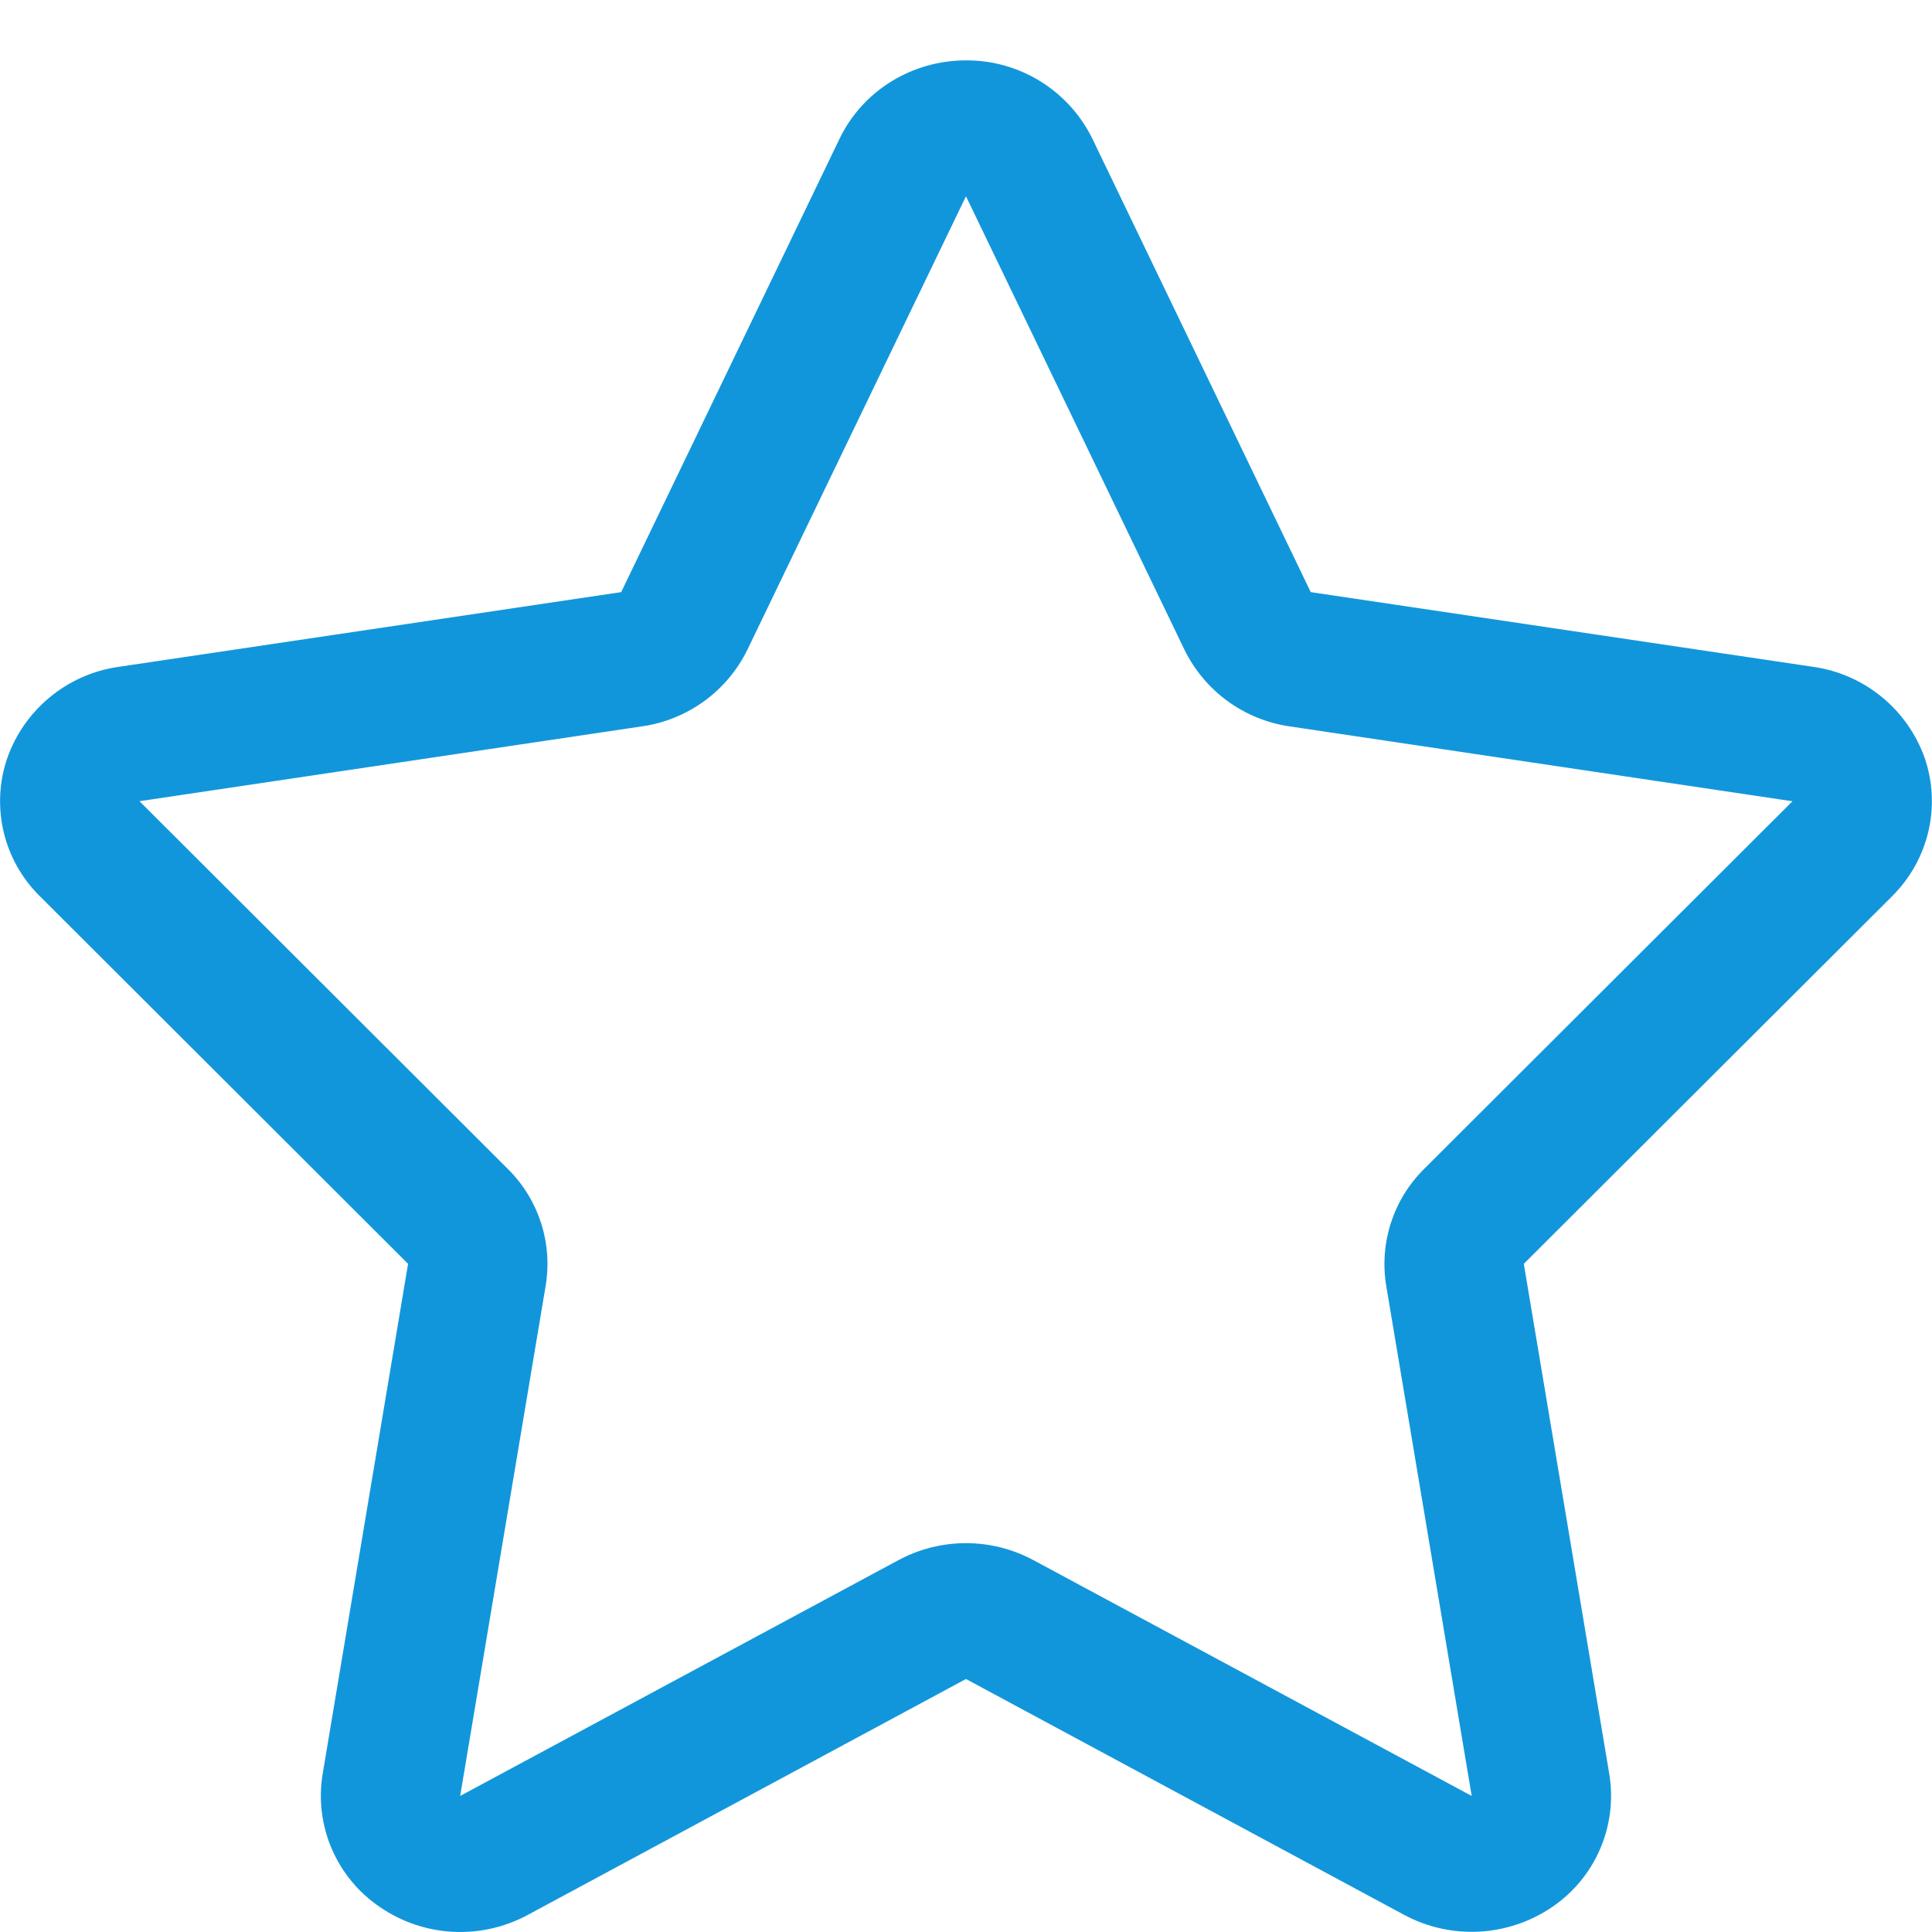
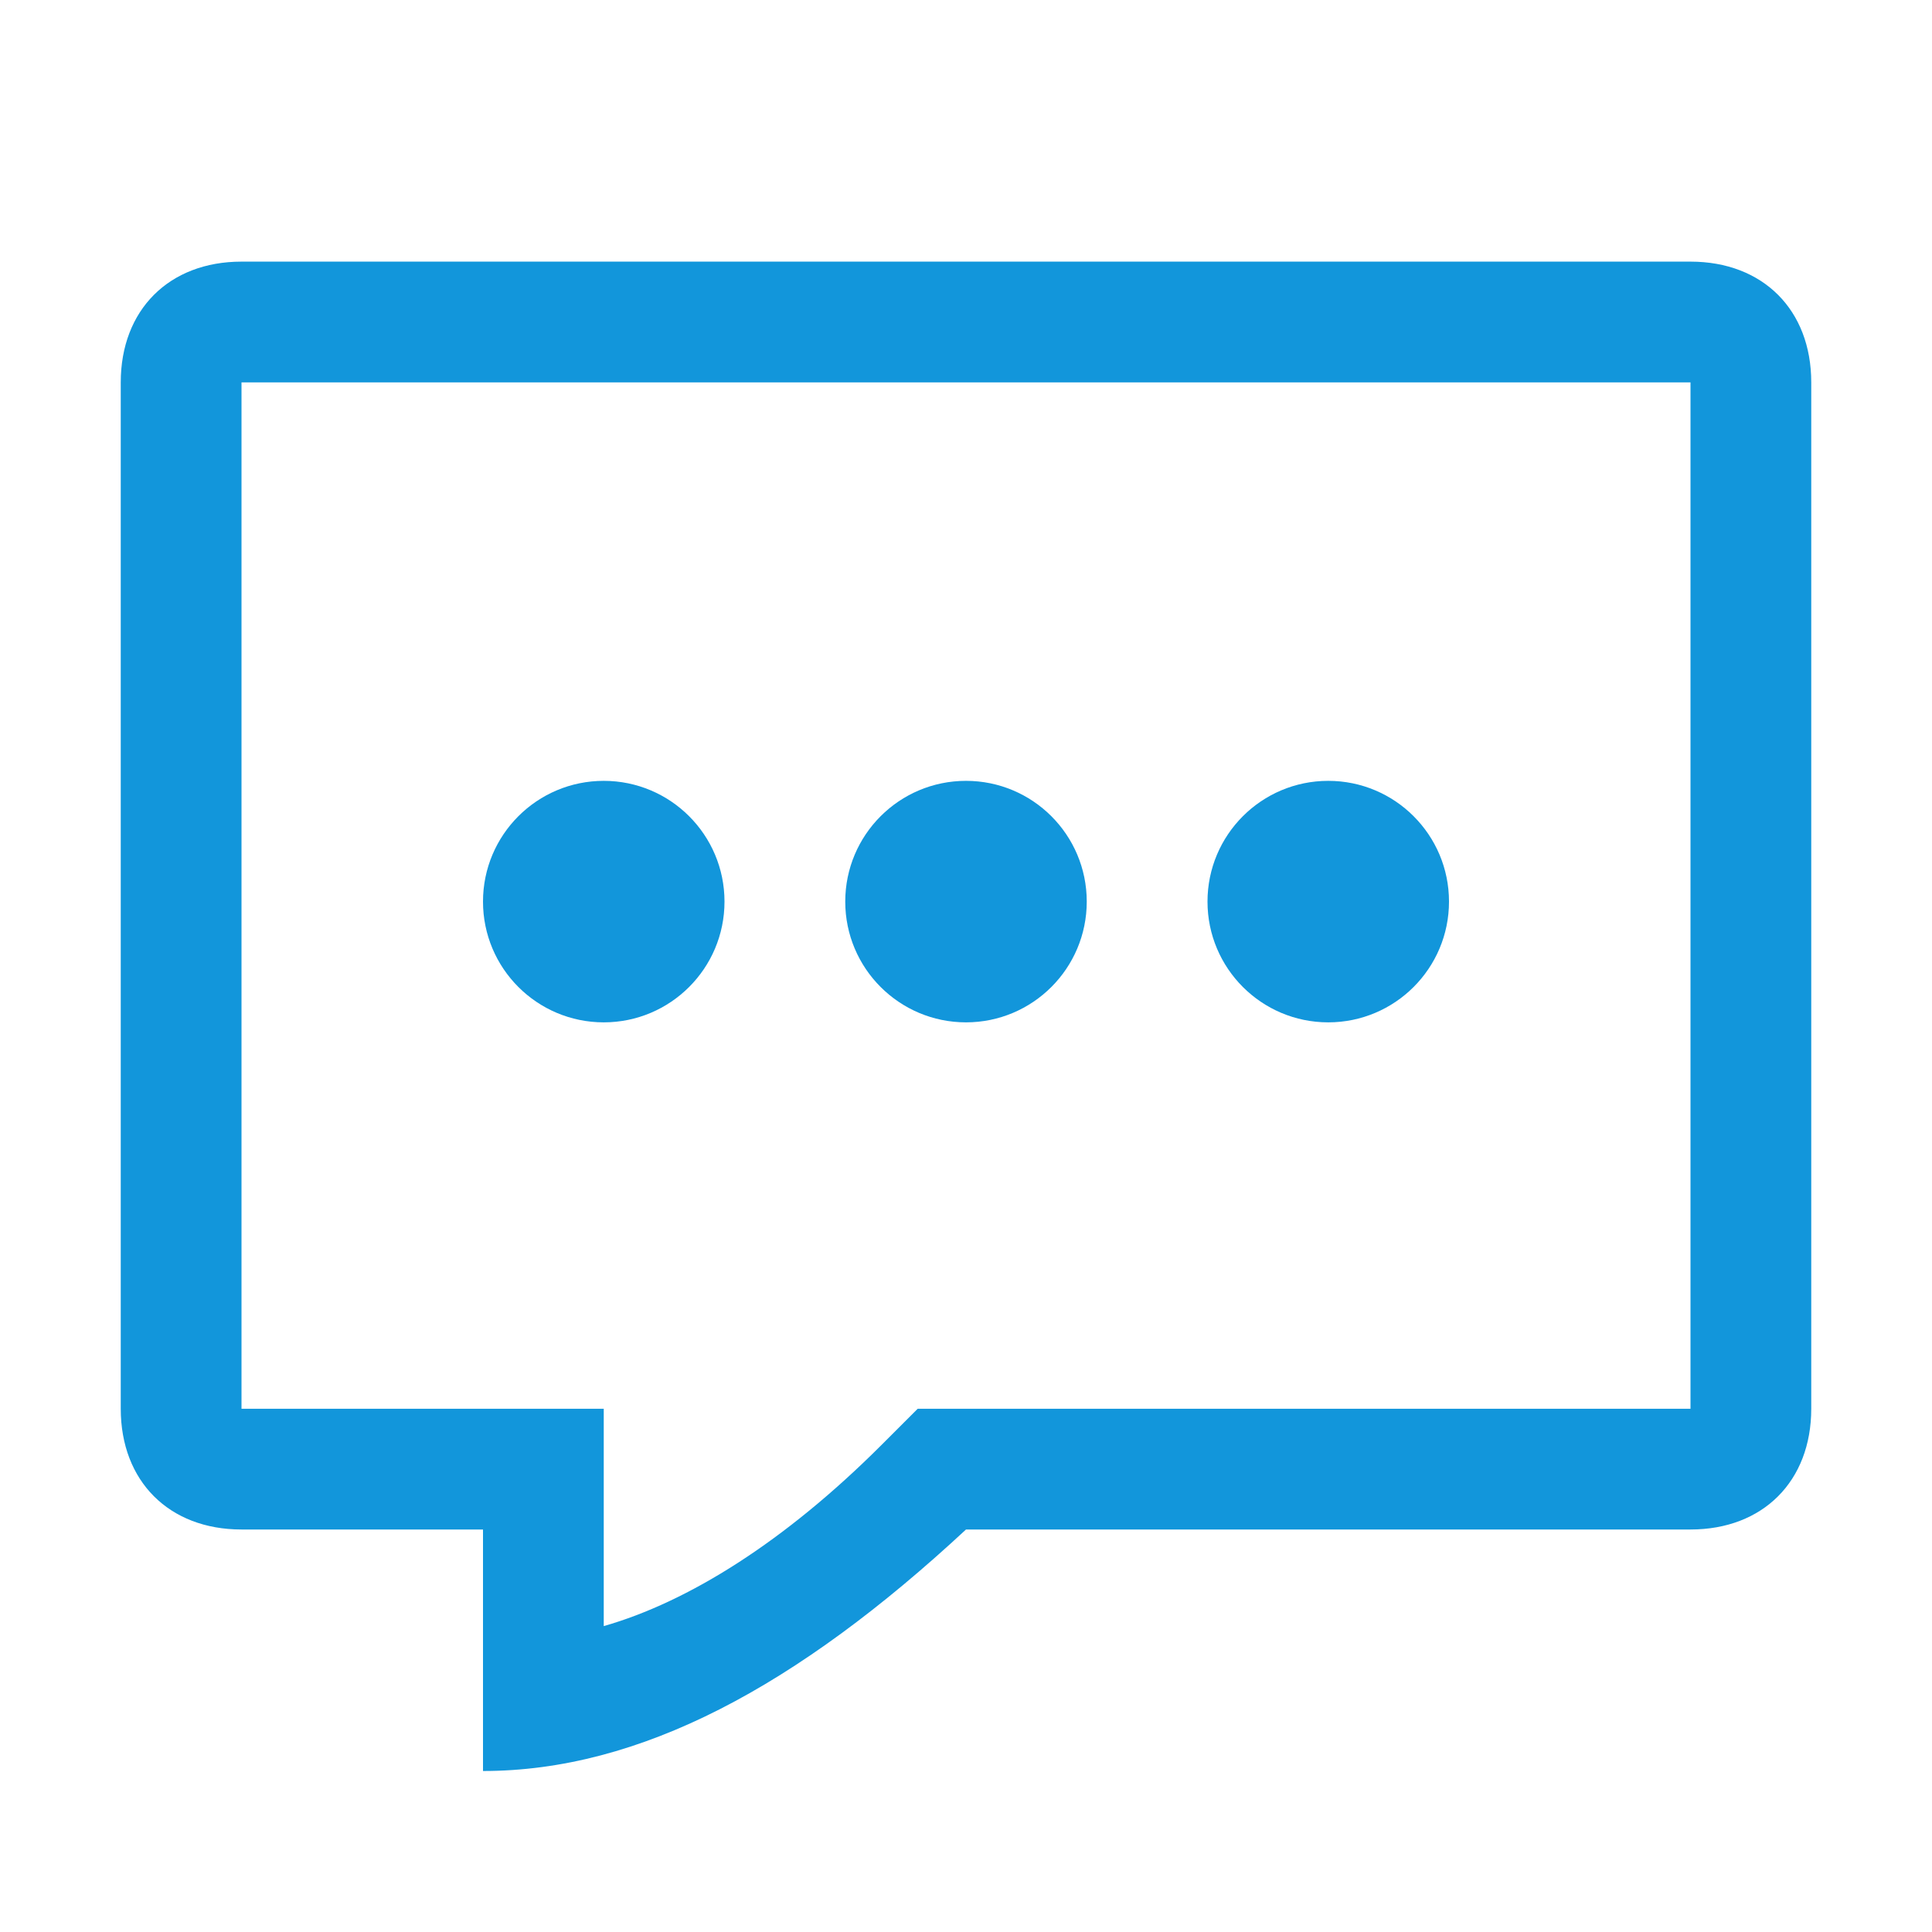
- <svg xmlns="http://www.w3.org/2000/svg" t="1729488801542" class="icon" viewBox="0 0 1024 1024" version="1.1" p-id="60728" width="32" height="32">
-   <path d="M1020.148 401.803a73.692 73.692 0 0 0-59.005-48.349l-266.418-39.614-115.802-240.436A74.172 74.172 0 0 0 511.982 31.998c-28.671 0-54.749 16.159-66.941 41.406l-115.802 240.436-266.45 39.614A73.596 73.596 0 0 0 3.848 401.803a70.62 70.62 0 0 0 17.183 73.116l195.254 194.934-45.278 270.418a71.164 71.164 0 0 0 30.334 70.492 75.228 75.228 0 0 0 78.364 4.192L511.982 889.906l232.308 125.05a75.74 75.74 0 0 0 78.364-4.192 71.196 71.196 0 0 0 30.302-70.492l-45.31-270.418 195.318-194.934c19.295-19.295 25.919-47.518 17.183-73.116z m-265.362 217.781a70.908 70.908 0 0 0-20.063 61.885l45.31 270.418-232.308-124.986a75.548 75.548 0 0 0-71.516 0l-232.308 124.986 45.31-270.418a70.78 70.78 0 0 0-20.031-61.885L73.925 424.65l266.418-39.678a73.788 73.788 0 0 0 55.773-40.574L511.982 104.027l115.834 240.404a73.916 73.916 0 0 0 55.741 40.574l266.482 39.678-195.254 194.902z" fill="#1296db" p-id="60729" />
+ <svg xmlns="http://www.w3.org/2000/svg" t="1729496143882" class="icon" viewBox="0 0 1024 1024" version="1.1" p-id="62769" width="32" height="32">
+   <path d="M896 138.667H128c-38.4 0-64 25.6-64 64V746.667c0 38.4 25.6 64 64 64h128v128c83.2 0 166.4-44.8 256-128h384c38.4 0 64-25.6 64-64V202.667c0-38.4-25.6-64-64-64z m0 608H486.4l-19.2 19.2c-51.2 51.2-102.4 83.2-147.2 96V746.667H128V202.667h768V746.667z" p-id="62770" fill="#1296db" />
+   <path d="M320 477.867m-64 0a64 64 0 1 0 128 0 64 64 0 1 0-128 0Z" p-id="62771" fill="#1296db" />
+   <path d="M512 477.867m-64 0a64 64 0 1 0 128 0 64 64 0 1 0-128 0Z" p-id="62772" fill="#1296db" />
+   <path d="M704 477.867m-64 0a64 64 0 1 0 128 0 64 64 0 1 0-128 0Z" p-id="62773" fill="#1296db" />
</svg>
